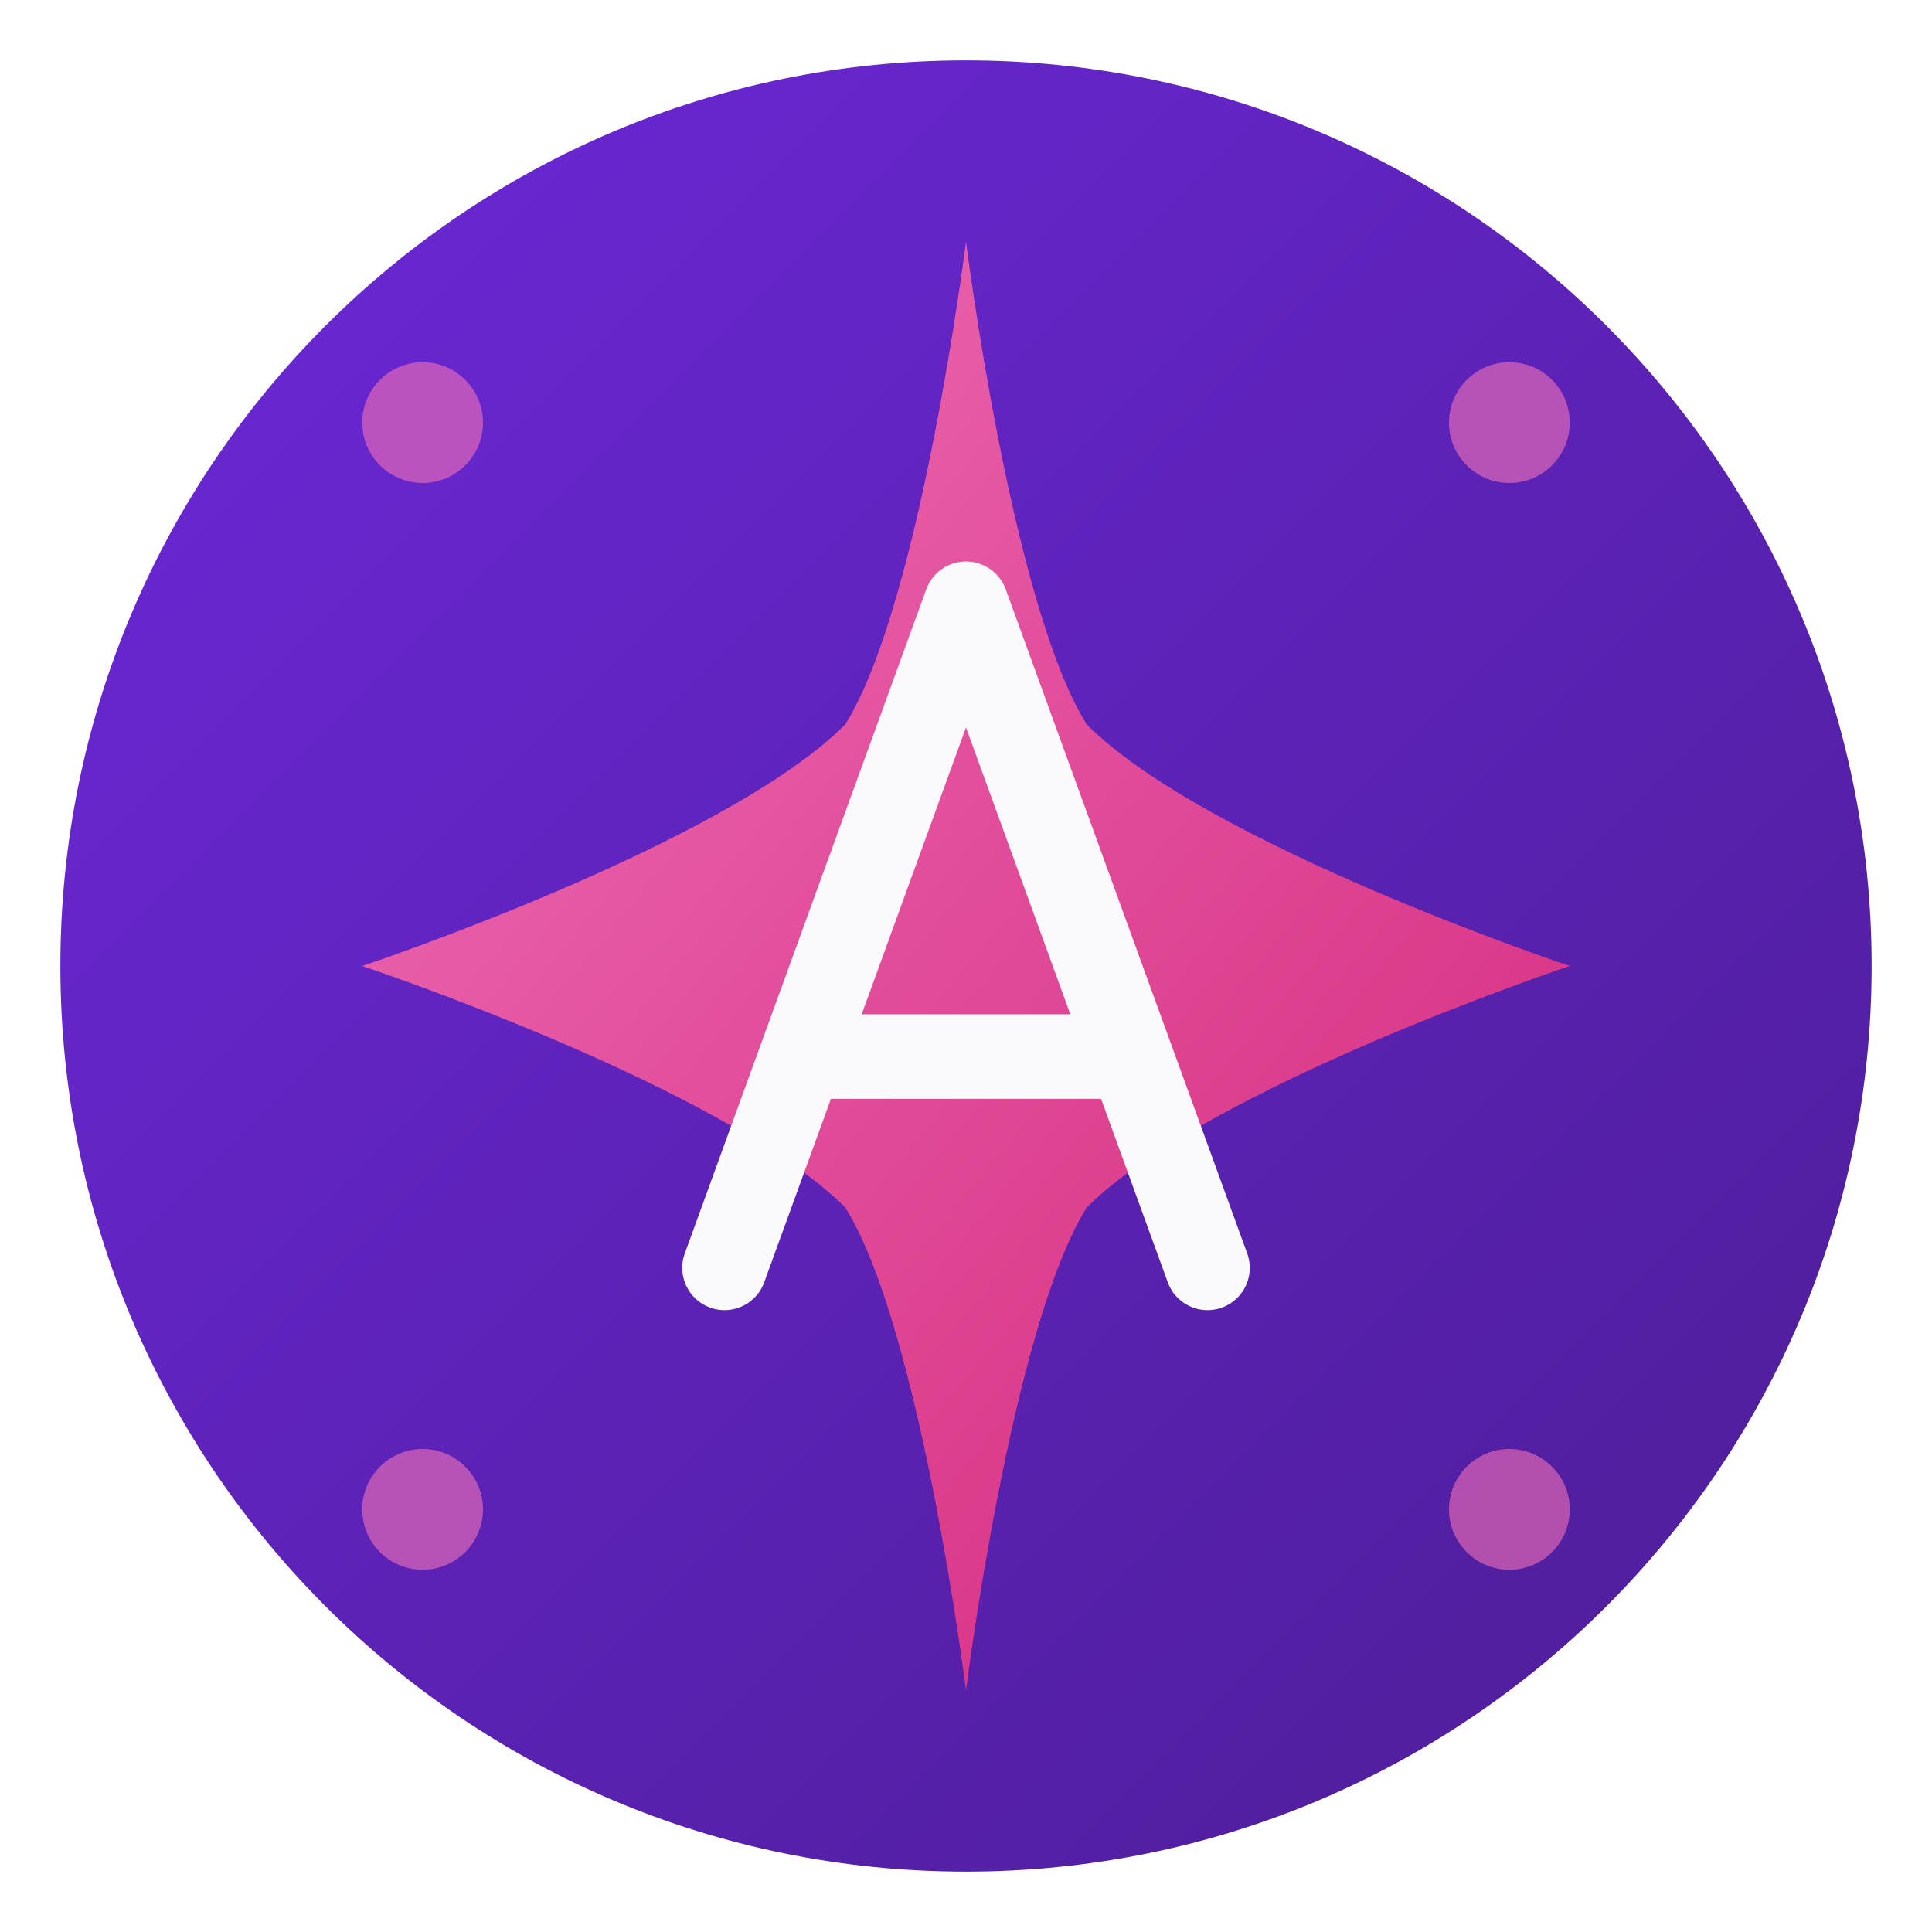
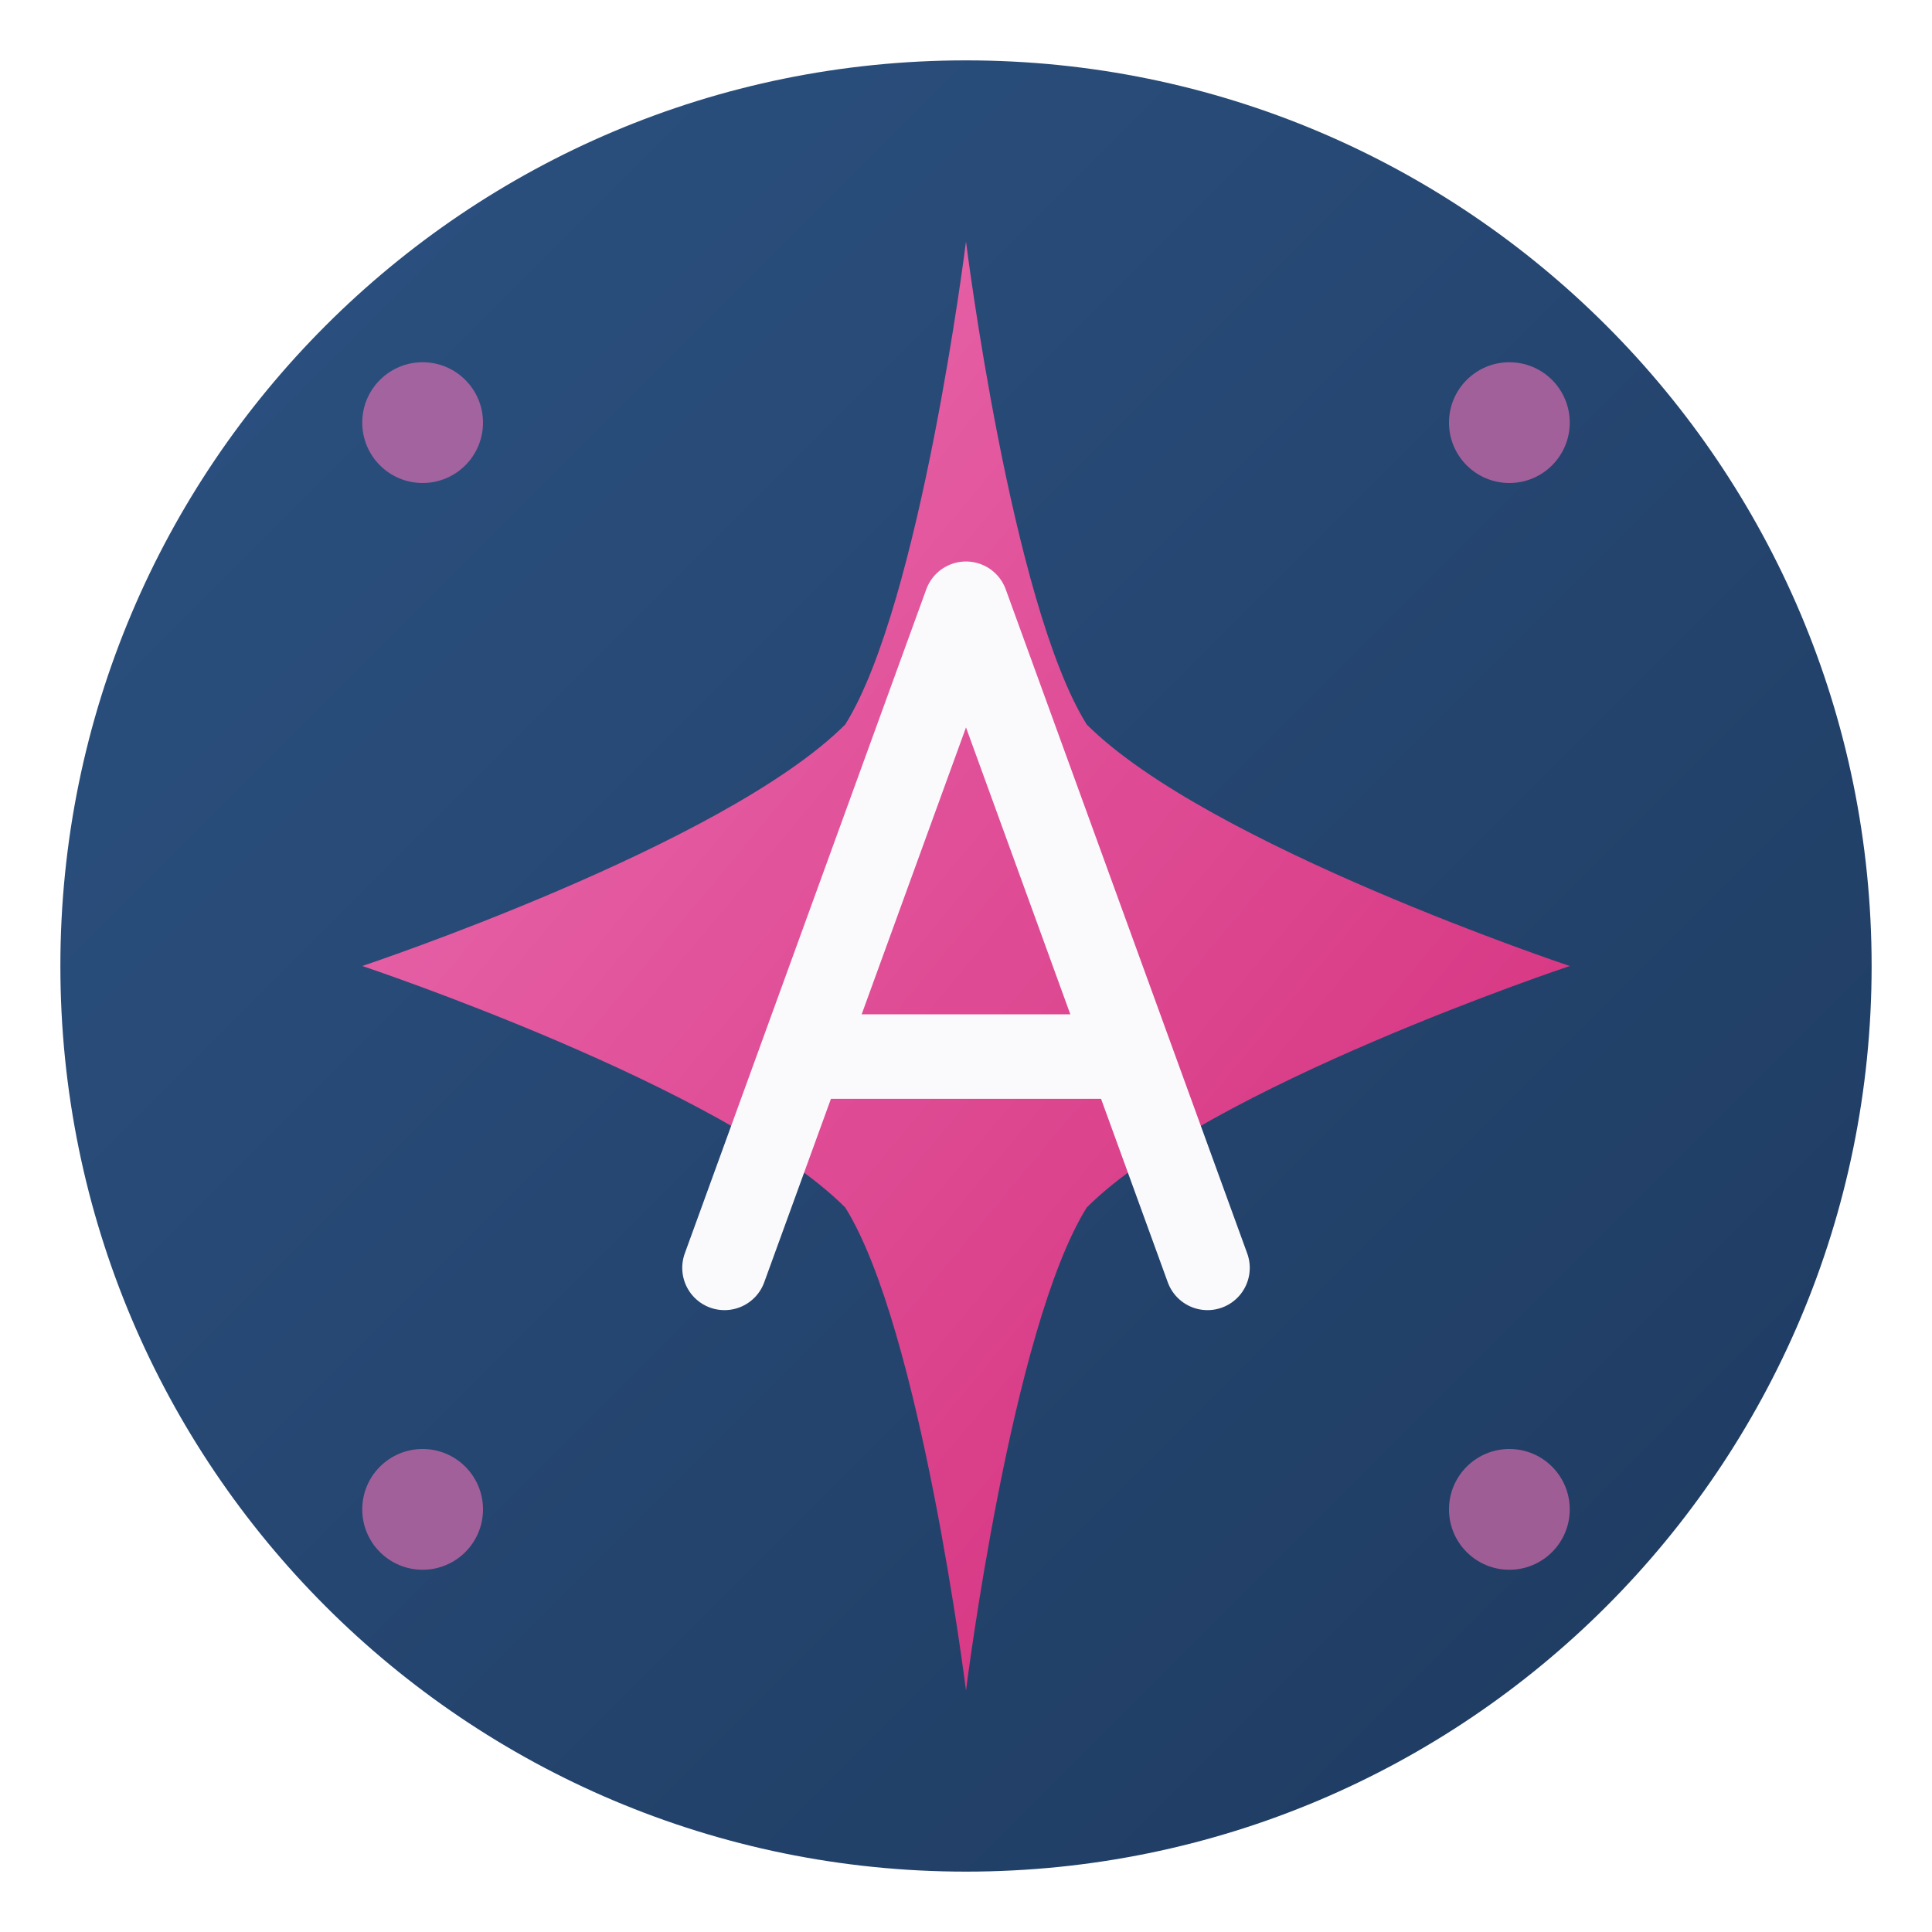
<svg xmlns="http://www.w3.org/2000/svg" viewBox="0 0 64 64" width="64" height="64">
  <defs>
    <linearGradient id="lgPink" x1="0" y1="0" x2="1" y2="1">
      <stop offset="0%" stop-color="#F472B6" />
      <stop offset="100%" stop-color="#DB2777" />
    </linearGradient>
-     <linearGradient id="lgPurple" x1="0" y1="0" x2="1" y2="1">
-       <stop offset="0%" stop-color="#6D28D9" />
-       <stop offset="100%" stop-color="#4C1D95" />
+     <linearGradient id="lgNavy" x1="0" y1="0" x2="1" y2="1">
+       <stop offset="0%" stop-color="#2C5282" />
+       <stop offset="100%" stop-color="#1E3A5F" />
    </linearGradient>
  </defs>
-   <circle cx="32" cy="32" r="30" fill="url(#lgPurple)" />
+   <circle cx="32" cy="32" r="30" fill="url(#lgNavy)" />
  <path d="M32 8 C32 8 33.5 20 36 24 C40 28 52 32 52 32 C52 32 40 36 36 40 C33.5 44 32 56 32 56 C32 56 30.5 44 28 40 C24 36 12 32 12 32 C12 32 24 28 28 24 C30.5 20 32 8 32 8Z" fill="url(#lgPink)" opacity="0.95" />
  <path d="M24 42 L32 20 L40 42 M27 35 L37 35" fill="none" stroke="#FAFAFC" stroke-width="2.8" stroke-linecap="round" stroke-linejoin="round" />
  <circle cx="14" cy="14" r="2" fill="#F472B6" opacity="0.6" />
  <circle cx="50" cy="14" r="2" fill="#F472B6" opacity="0.6" />
  <circle cx="14" cy="50" r="2" fill="#F472B6" opacity="0.6" />
  <circle cx="50" cy="50" r="2" fill="#F472B6" opacity="0.6" />
</svg>
